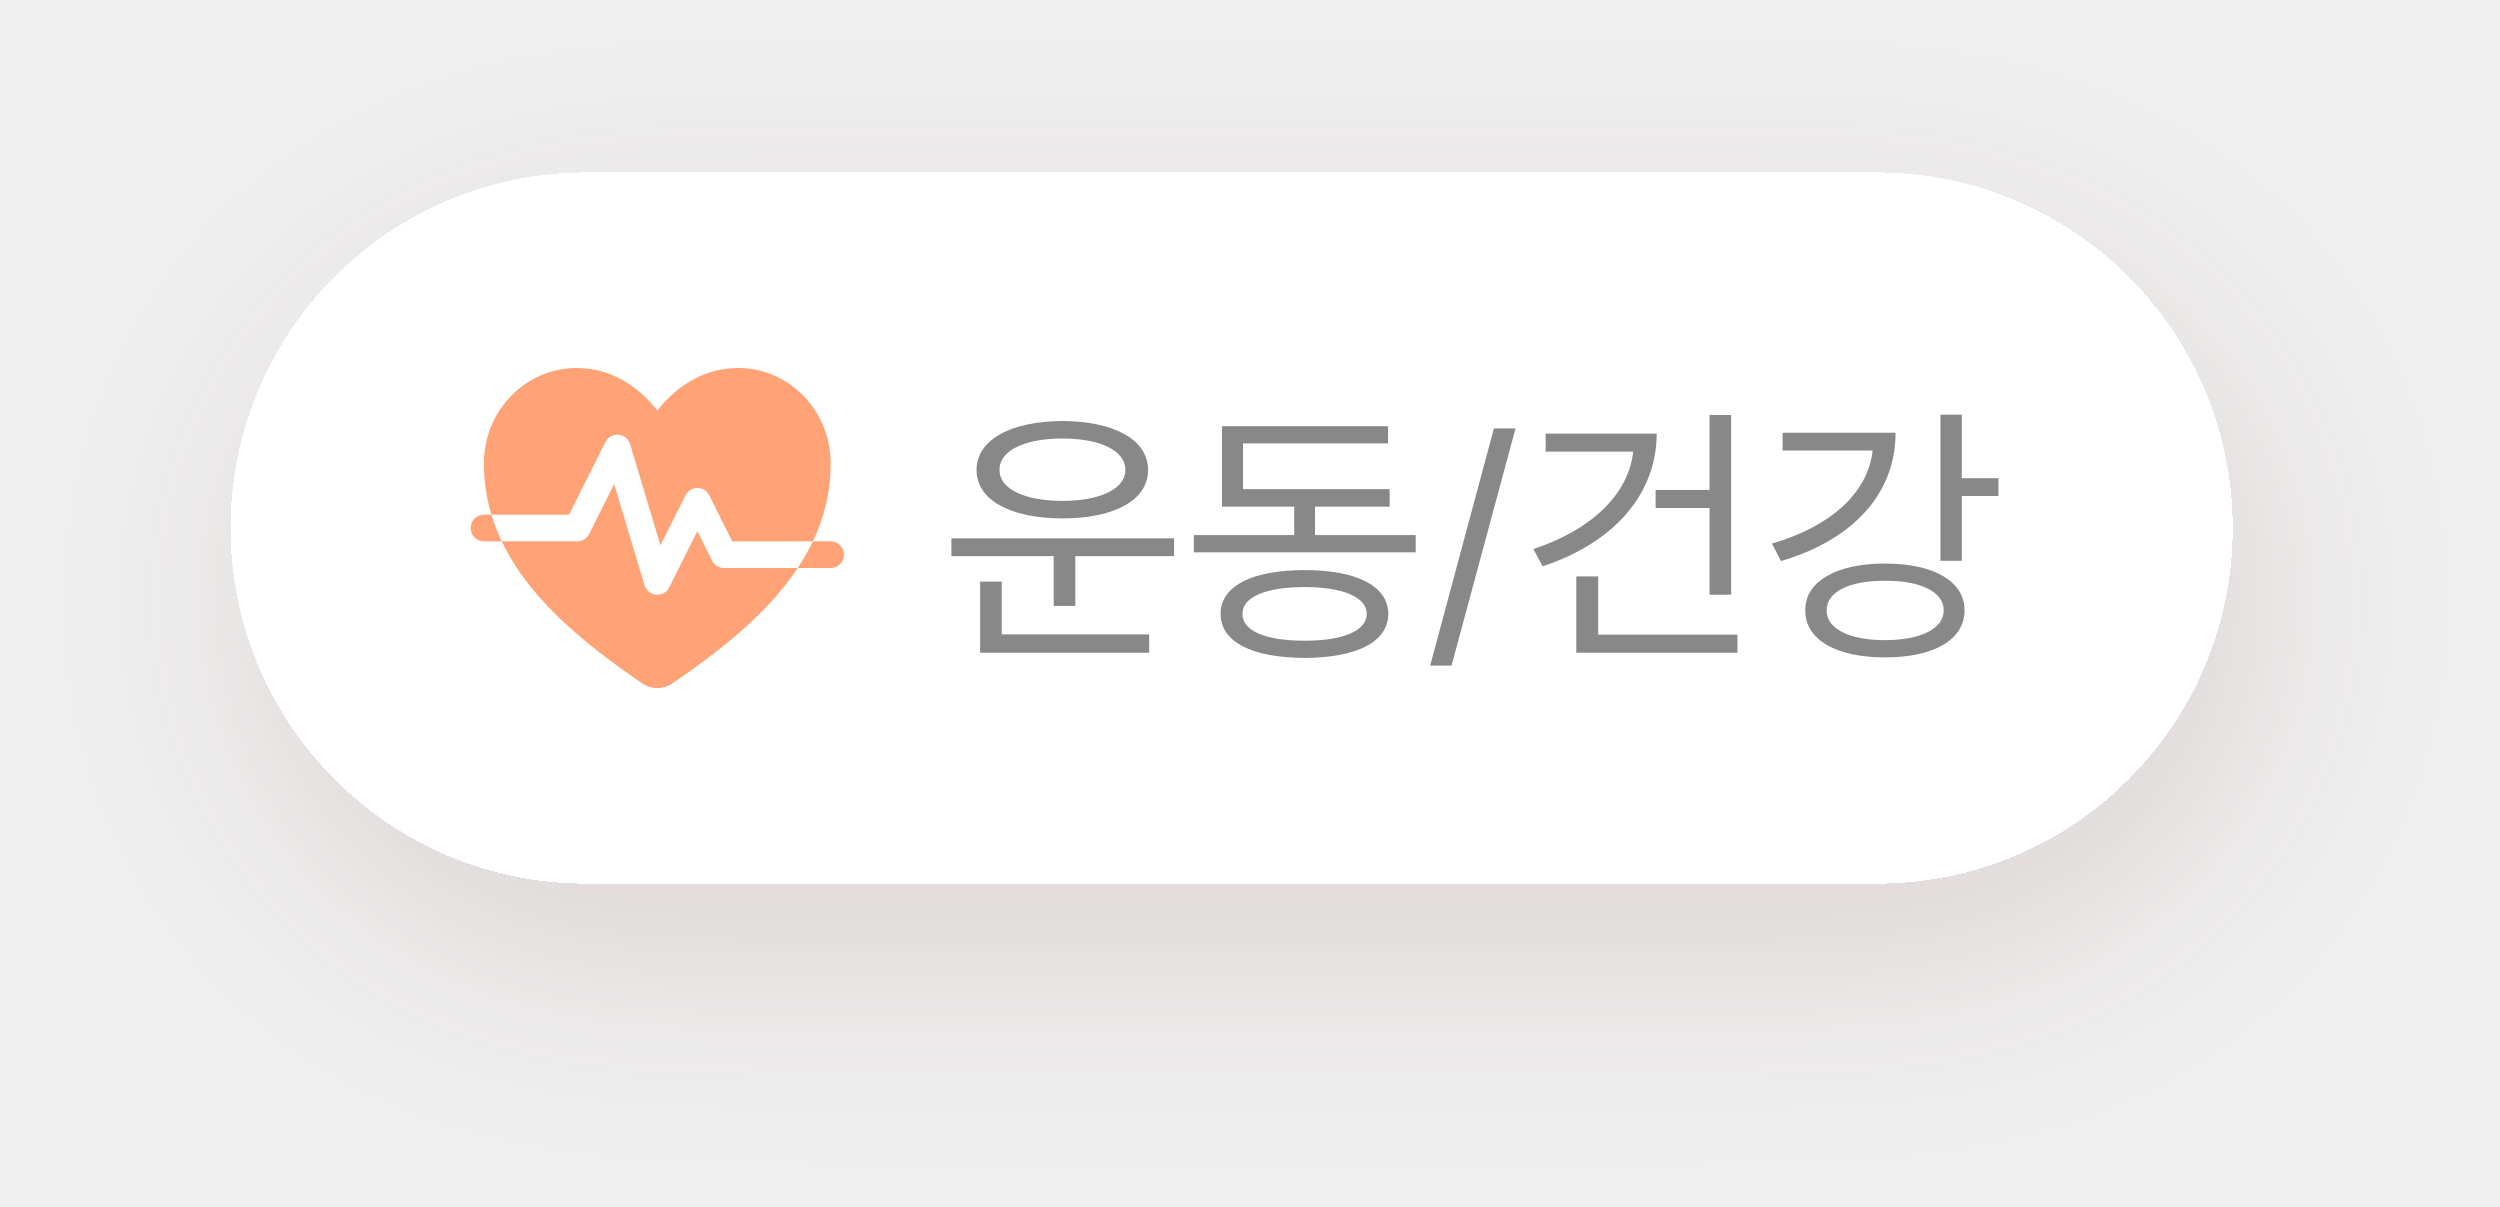
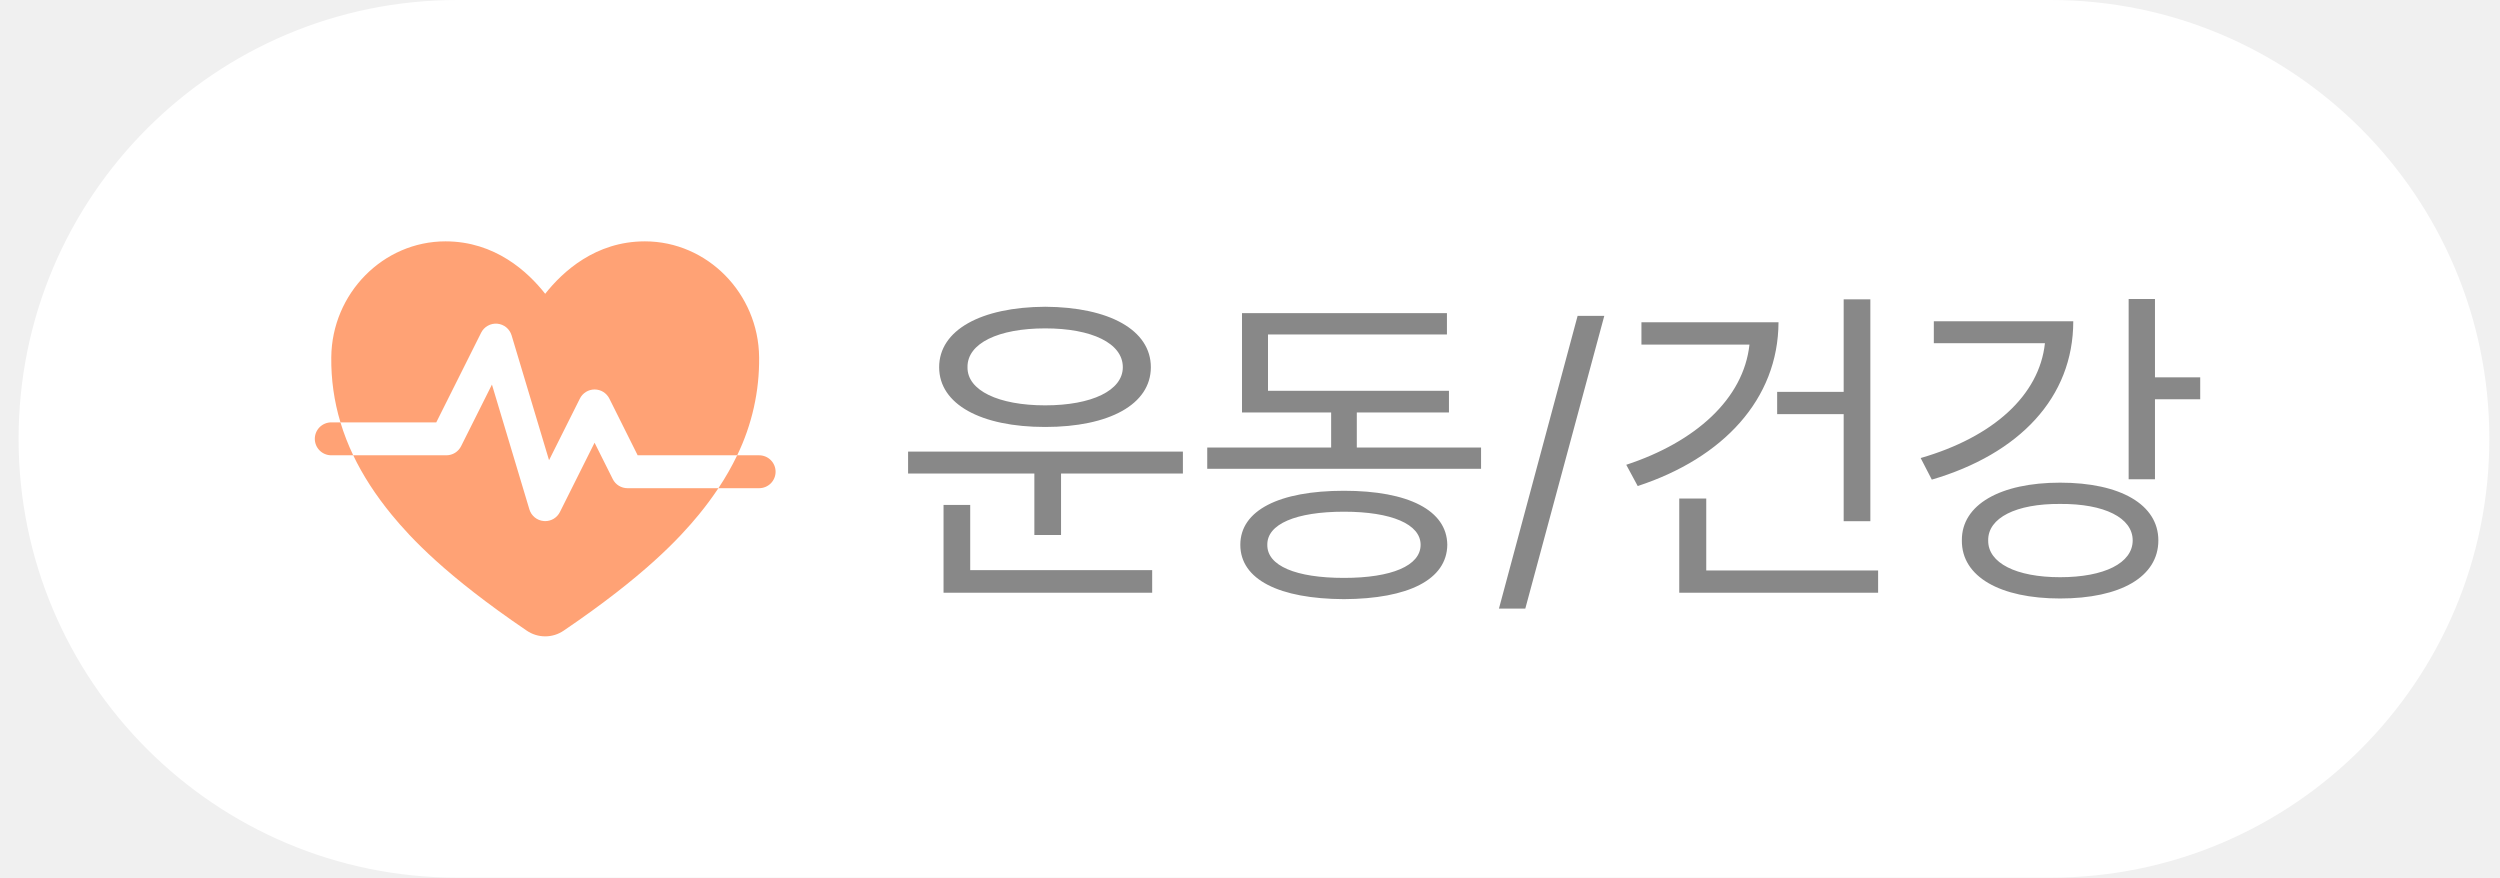
- <svg xmlns="http://www.w3.org/2000/svg" width="116" height="56" viewBox="0 0 116 56" fill="none">
-   <g filter="url(#filter0_d_1165_6920)">
-     <rect x="10.699" y="8" width="92.9" height="33" rx="16.5" fill="white" shape-rendering="crispEdges" />
-     <path d="M28.09 20.511C28.145 20.4 28.233 20.308 28.341 20.247C28.449 20.187 28.573 20.16 28.697 20.171C28.82 20.182 28.938 20.229 29.034 20.307C29.13 20.386 29.2 20.491 29.236 20.61L30.644 25.303L31.804 22.986C31.855 22.883 31.934 22.797 32.032 22.736C32.13 22.676 32.242 22.644 32.357 22.644C32.472 22.644 32.585 22.676 32.682 22.736C32.78 22.797 32.859 22.883 32.911 22.986L33.976 25.119H37.718C38.275 23.97 38.557 22.708 38.543 21.432C38.519 19.03 36.592 17.075 34.248 17.075C32.388 17.075 31.154 18.218 30.499 19.047C29.847 18.216 28.611 17.075 26.751 17.075C24.407 17.075 22.48 19.03 22.456 21.432C22.446 22.261 22.562 23.087 22.801 23.881H26.404L28.09 20.511Z" fill="#FFA275" />
-     <path d="M33.04 26.014L32.356 24.646L31.053 27.252C31.001 27.355 30.922 27.441 30.825 27.502C30.727 27.562 30.614 27.594 30.499 27.594C30.482 27.594 30.464 27.593 30.446 27.591C30.322 27.581 30.204 27.534 30.108 27.456C30.011 27.377 29.94 27.272 29.905 27.153L28.497 22.46L27.337 24.777C27.286 24.879 27.207 24.965 27.11 25.026C27.013 25.086 26.901 25.118 26.787 25.119H23.281C23.642 25.874 24.123 26.617 24.723 27.349C25.448 28.233 26.765 29.648 29.804 31.711C30.009 31.852 30.251 31.927 30.5 31.927C30.748 31.927 30.991 31.852 31.196 31.711C34.235 29.648 35.551 28.233 36.277 27.349C36.538 27.03 36.784 26.699 37.012 26.356H33.593C33.478 26.356 33.366 26.324 33.268 26.264C33.17 26.204 33.091 26.117 33.04 26.014ZM38.543 25.119H37.718C37.512 25.547 37.276 25.961 37.012 26.356H38.543C38.707 26.356 38.865 26.291 38.981 26.175C39.097 26.059 39.162 25.902 39.162 25.738C39.162 25.573 39.097 25.416 38.981 25.3C38.865 25.184 38.707 25.119 38.543 25.119ZM22.456 23.881C22.292 23.881 22.134 23.947 22.018 24.062C21.902 24.179 21.837 24.336 21.837 24.5C21.837 24.664 21.902 24.822 22.018 24.938C22.134 25.054 22.292 25.119 22.456 25.119H23.281C23.09 24.719 22.929 24.305 22.801 23.881H22.456Z" fill="#FFA275" />
-     <path d="M54.477 24.98V25.806H49.895V28.116H48.892V25.806H44.144V24.98H54.477ZM53.322 29.436V30.287H45.477V26.986H46.48V29.436H53.322ZM49.298 19.534C51.71 19.547 53.272 20.41 53.272 21.807C53.272 23.203 51.71 24.054 49.298 24.054C46.886 24.054 45.312 23.203 45.312 21.807C45.312 20.41 46.886 19.547 49.298 19.534ZM49.298 20.347C47.546 20.347 46.365 20.905 46.378 21.807C46.365 22.683 47.546 23.241 49.298 23.241C51.05 23.241 52.218 22.683 52.218 21.807C52.218 20.905 51.05 20.347 49.298 20.347ZM65.688 24.828V25.628H55.392V24.828H60.051V23.508H56.699V19.775H64.405V20.575H57.677V22.695H64.481V23.508H61.016V24.828H65.688ZM60.533 26.453C62.958 26.453 64.405 27.189 64.418 28.484C64.405 29.792 62.958 30.516 60.533 30.528C58.096 30.516 56.636 29.792 56.636 28.484C56.636 27.189 58.096 26.453 60.533 26.453ZM60.533 27.24C58.718 27.24 57.639 27.71 57.651 28.484C57.639 29.271 58.718 29.729 60.533 29.729C62.323 29.729 63.415 29.271 63.415 28.484C63.415 27.71 62.323 27.24 60.533 27.24ZM70.321 19.877L67.351 30.884H66.36L69.318 19.877H70.321ZM80.325 19.255V27.596H79.322V23.571H76.821V22.733H79.322V19.255H80.325ZM76.872 20.118C76.859 23.013 74.79 25.222 71.578 26.275L71.147 25.476C73.749 24.619 75.558 23 75.78 20.956H71.718V20.118H76.872ZM80.617 29.449V30.287H73.14V26.745H74.155V29.449H80.617ZM91.027 19.242V22.188H92.728V23.013H91.027V26.021H90.037V19.242H91.027ZM87.955 20.08C87.955 22.949 85.924 25.069 82.636 26.034L82.217 25.222C84.94 24.435 86.679 22.867 86.889 20.905H82.712V20.08H87.955ZM87.46 26.148C89.732 26.148 91.154 26.974 91.154 28.319C91.154 29.69 89.732 30.503 87.46 30.503C85.213 30.503 83.753 29.69 83.766 28.319C83.753 26.974 85.213 26.148 87.46 26.148ZM87.46 26.948C85.81 26.936 84.743 27.469 84.756 28.319C84.743 29.17 85.81 29.703 87.46 29.703C89.123 29.703 90.189 29.17 90.189 28.319C90.189 27.469 89.123 26.936 87.46 26.948Z" fill="#888888" />
-   </g>
-   <defs>
-     <filter id="filter0_d_1165_6920" x="0.579" y="0.129" width="115.389" height="55.489" filterUnits="userSpaceOnUse" color-interpolation-filters="sRGB">
-       <feFlood flood-opacity="0" result="BackgroundImageFix" />
-       <feColorMatrix in="SourceAlpha" type="matrix" values="0 0 0 0 0 0 0 0 0 0 0 0 0 0 0 0 0 0 127 0" result="hardAlpha" />
-       <feOffset dx="1.124" dy="3.373" />
-       <feGaussianBlur stdDeviation="5.622" />
-       <feComposite in2="hardAlpha" operator="out" />
-       <feColorMatrix type="matrix" values="0 0 0 0 0.423 0 0 0 0 0.194 0 0 0 0 0.194 0 0 0 0.15 0" />
-       <feBlend mode="normal" in2="BackgroundImageFix" result="effect1_dropShadow_1165_6920" />
-       <feBlend mode="normal" in="SourceGraphic" in2="effect1_dropShadow_1165_6920" result="shape" />
-     </filter>
-   </defs>
+ <svg xmlns="http://www.w3.org/2000/svg" width="94" height="33" viewBox="0 0 94 33" fill="none">
+   <rect x="0.699" width="92.9" height="33" rx="16.5" fill="white" />
+   <path d="M18.09 12.511C18.145 12.4 18.233 12.308 18.341 12.248C18.449 12.187 18.573 12.16 18.697 12.171C18.82 12.182 18.938 12.229 19.034 12.307C19.13 12.386 19.2 12.491 19.236 12.61L20.644 17.303L21.804 14.986C21.855 14.883 21.934 14.797 22.032 14.736C22.13 14.676 22.242 14.644 22.357 14.644C22.472 14.644 22.585 14.676 22.683 14.736C22.78 14.797 22.859 14.883 22.911 14.986L23.976 17.119H27.718C28.275 15.97 28.557 14.708 28.543 13.432C28.519 11.03 26.592 9.075 24.247 9.075C22.388 9.075 21.154 10.218 20.499 11.047C19.847 10.216 18.611 9.075 16.751 9.075C14.407 9.075 12.48 11.03 12.456 13.432C12.446 14.261 12.562 15.087 12.801 15.881H16.404L18.09 12.511Z" fill="#FFA275" />
+   <path d="M23.04 18.014L22.356 16.646L21.053 19.252C21.001 19.355 20.922 19.441 20.825 19.502C20.727 19.562 20.614 19.594 20.499 19.594C20.482 19.594 20.464 19.593 20.446 19.591C20.322 19.581 20.204 19.534 20.108 19.456C20.011 19.377 19.94 19.272 19.905 19.153L18.497 14.46L17.337 16.777C17.286 16.879 17.207 16.965 17.11 17.026C17.013 17.086 16.901 17.118 16.787 17.119H13.281C13.642 17.874 14.123 18.617 14.723 19.349C15.448 20.233 16.765 21.648 19.804 23.711C20.009 23.852 20.251 23.927 20.5 23.927C20.748 23.927 20.991 23.852 21.196 23.711C24.235 21.648 25.551 20.233 26.277 19.349C26.538 19.03 26.784 18.699 27.012 18.356H23.593C23.478 18.356 23.366 18.324 23.268 18.264C23.17 18.204 23.091 18.117 23.04 18.014ZM28.543 17.119H27.718C27.512 17.547 27.276 17.961 27.012 18.356H28.543C28.707 18.356 28.865 18.291 28.981 18.175C29.097 18.059 29.162 17.902 29.162 17.738C29.162 17.573 29.097 17.416 28.981 17.3C28.865 17.184 28.707 17.119 28.543 17.119ZM12.456 15.881C12.292 15.881 12.134 15.947 12.018 16.062C11.902 16.179 11.837 16.336 11.837 16.5C11.837 16.664 11.902 16.822 12.018 16.938C12.134 17.054 12.292 17.119 12.456 17.119H13.281C13.09 16.719 12.929 16.305 12.801 15.881H12.456Z" fill="#FFA275" />
+   <path d="M44.477 16.98V17.806H39.895V20.116H38.892V17.806H34.144V16.98H44.477ZM43.322 21.436V22.287H35.477V18.986H36.48V21.436H43.322ZM39.298 11.534C41.71 11.547 43.272 12.41 43.272 13.807C43.272 15.203 41.71 16.054 39.298 16.054C36.886 16.054 35.312 15.203 35.312 13.807C35.312 12.41 36.886 11.547 39.298 11.534ZM39.298 12.347C37.546 12.347 36.365 12.905 36.378 13.807C36.365 14.683 37.546 15.241 39.298 15.241C41.05 15.241 42.218 14.683 42.218 13.807C42.218 12.905 41.05 12.347 39.298 12.347ZM55.688 16.828V17.628H45.392V16.828H50.051V15.508H46.699V11.775H54.405V12.575H47.677V14.695H54.481V15.508H51.016V16.828H55.688ZM50.533 18.453C52.958 18.453 54.405 19.189 54.418 20.484C54.405 21.792 52.958 22.516 50.533 22.528C48.096 22.516 46.636 21.792 46.636 20.484C46.636 19.189 48.096 18.453 50.533 18.453ZM50.533 19.24C48.718 19.24 47.639 19.71 47.651 20.484C47.639 21.271 48.718 21.729 50.533 21.729C52.323 21.729 53.415 21.271 53.415 20.484C53.415 19.71 52.323 19.24 50.533 19.24ZM60.321 11.877L57.351 22.884H56.36L59.318 11.877H60.321ZM70.325 11.255V19.596H69.322V15.571H66.821V14.733H69.322V11.255H70.325ZM66.872 12.118C66.859 15.013 64.79 17.222 61.578 18.275L61.147 17.476C63.749 16.619 65.558 15 65.78 12.956H61.718V12.118H66.872ZM70.617 21.449V22.287H63.14V18.745H64.155V21.449H70.617ZM81.027 11.242V14.188H82.728V15.013H81.027V18.021H80.037V11.242H81.027ZM77.955 12.08C77.955 14.949 75.924 17.069 72.636 18.034L72.217 17.222C74.94 16.435 76.679 14.867 76.889 12.905H72.712V12.08H77.955ZM77.46 18.148C79.732 18.148 81.154 18.974 81.154 20.319C81.154 21.69 79.732 22.503 77.46 22.503C75.213 22.503 73.753 21.69 73.766 20.319C73.753 18.974 75.213 18.148 77.46 18.148ZM77.46 18.948C75.81 18.936 74.743 19.469 74.756 20.319C74.743 21.17 75.81 21.703 77.46 21.703C79.123 21.703 80.189 21.17 80.189 20.319C80.189 19.469 79.123 18.936 77.46 18.948Z" fill="#888888" />
</svg>
